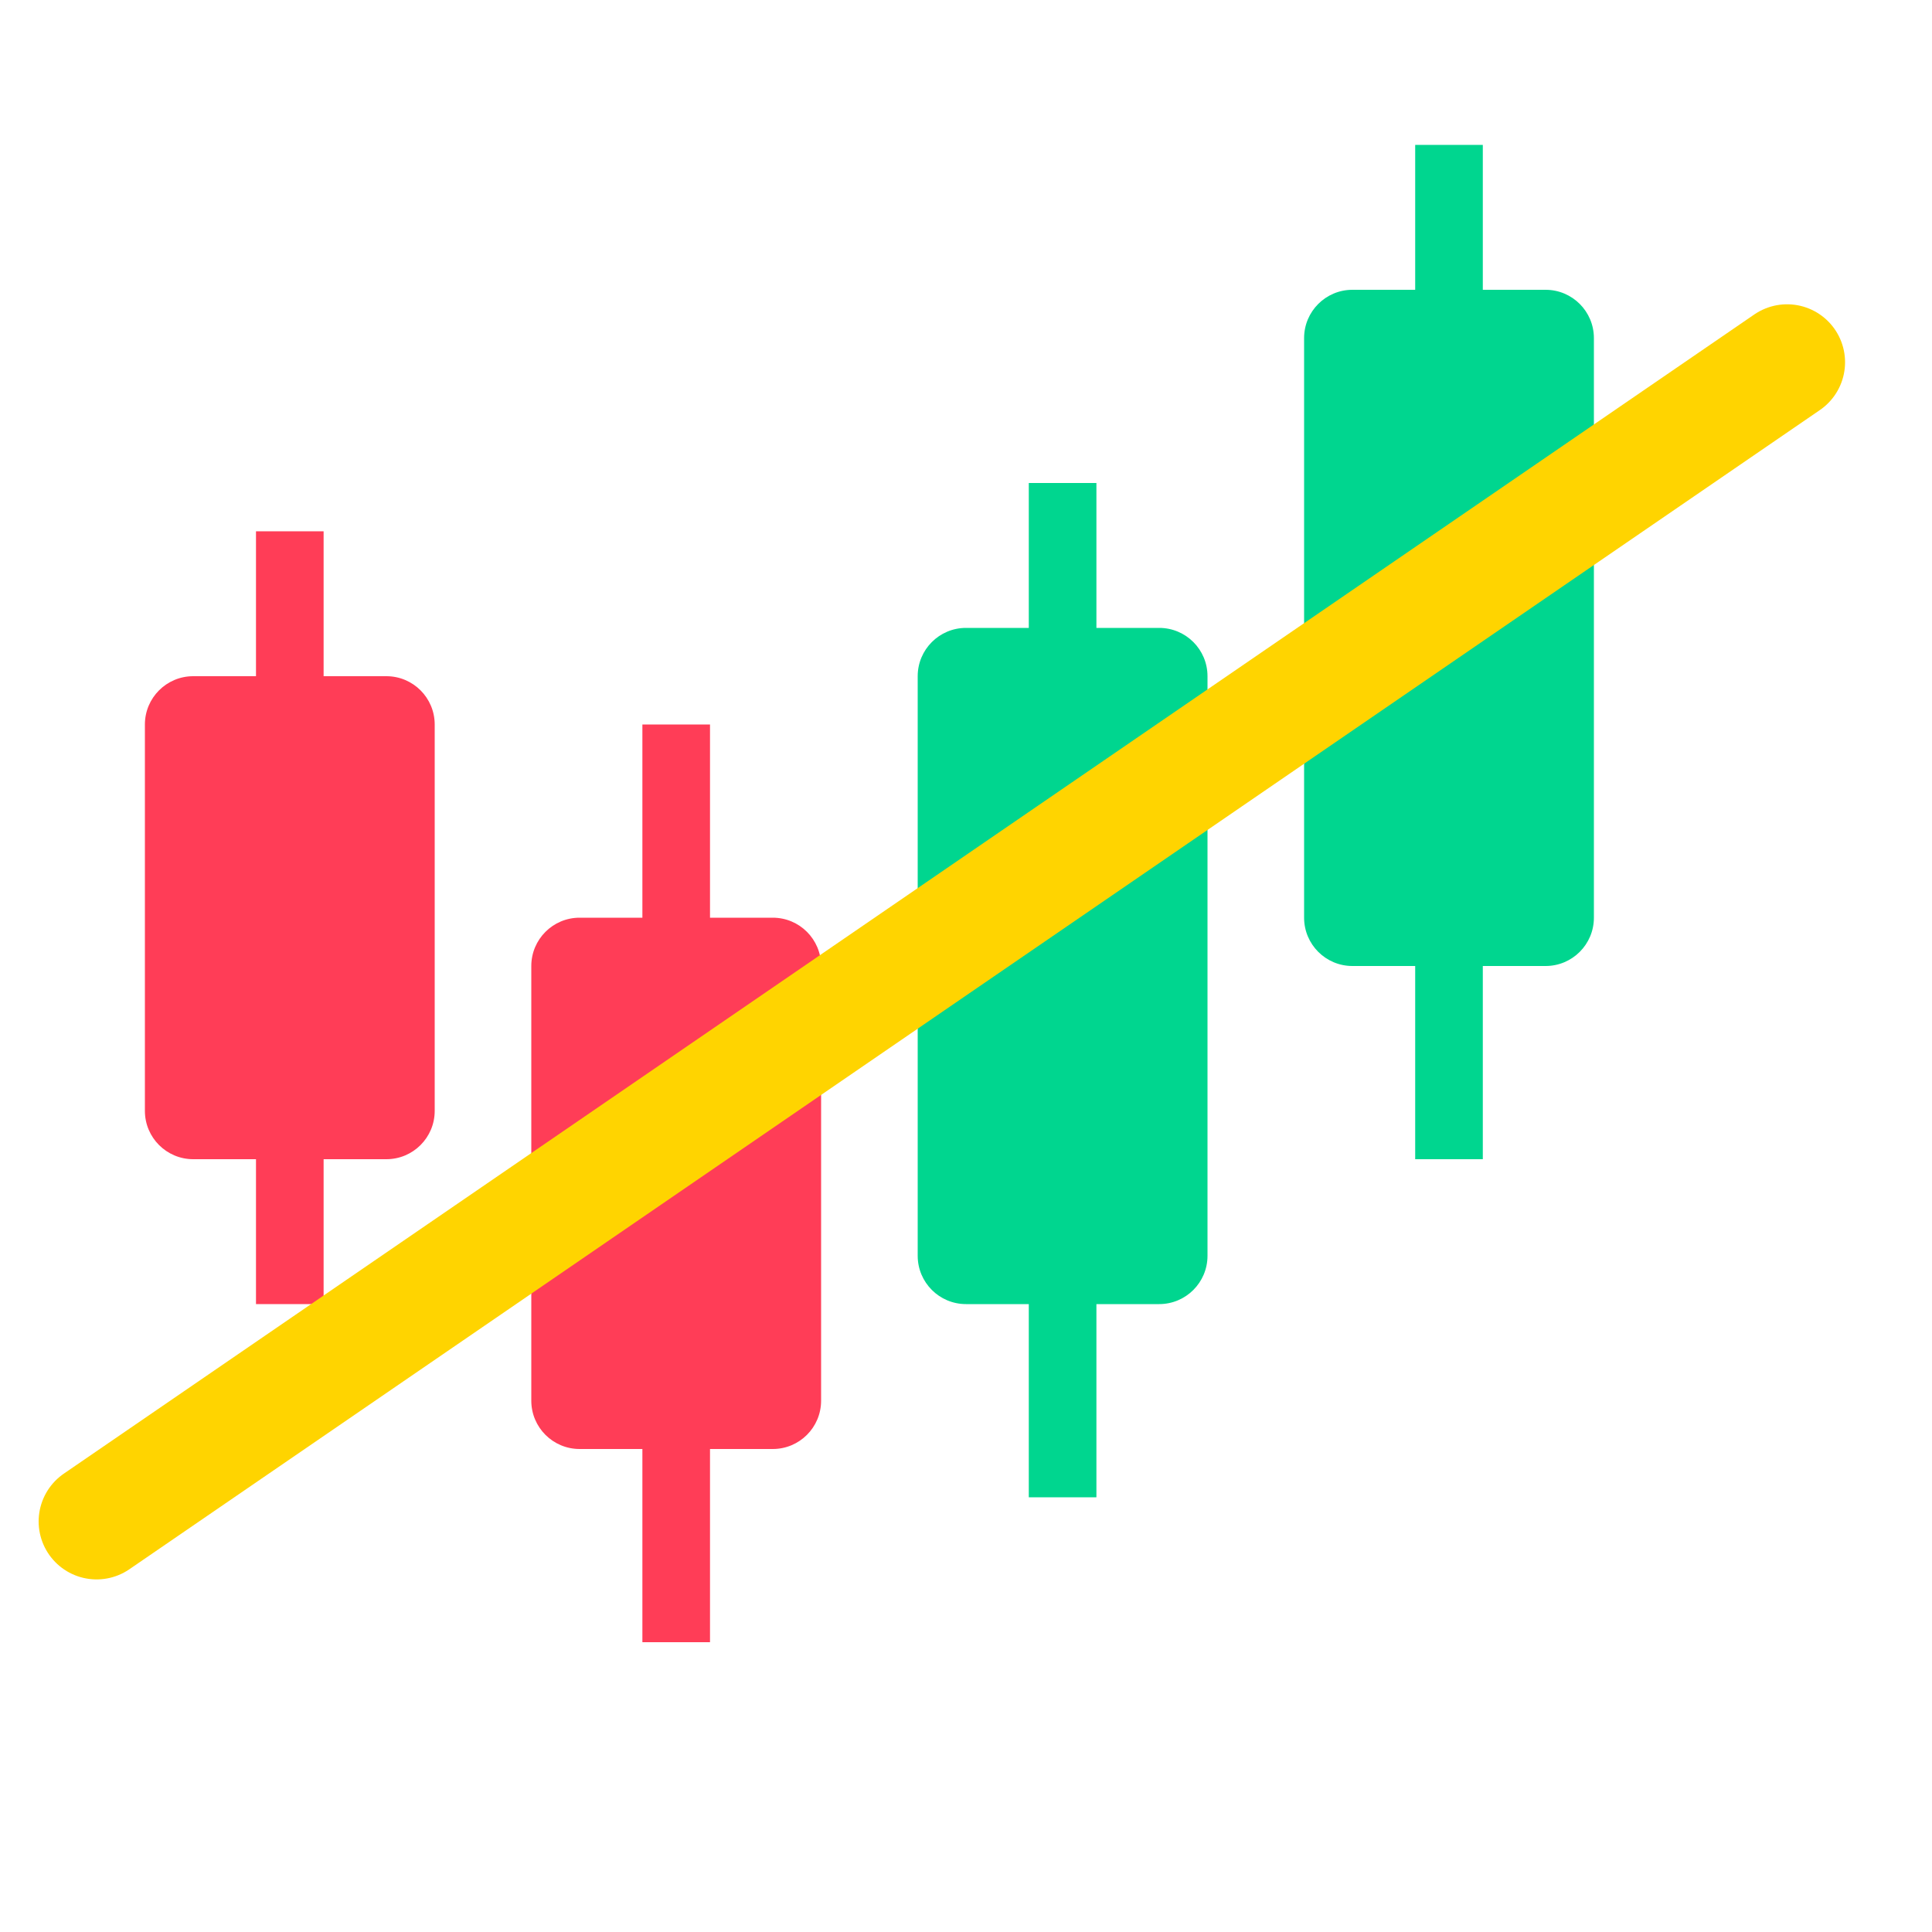
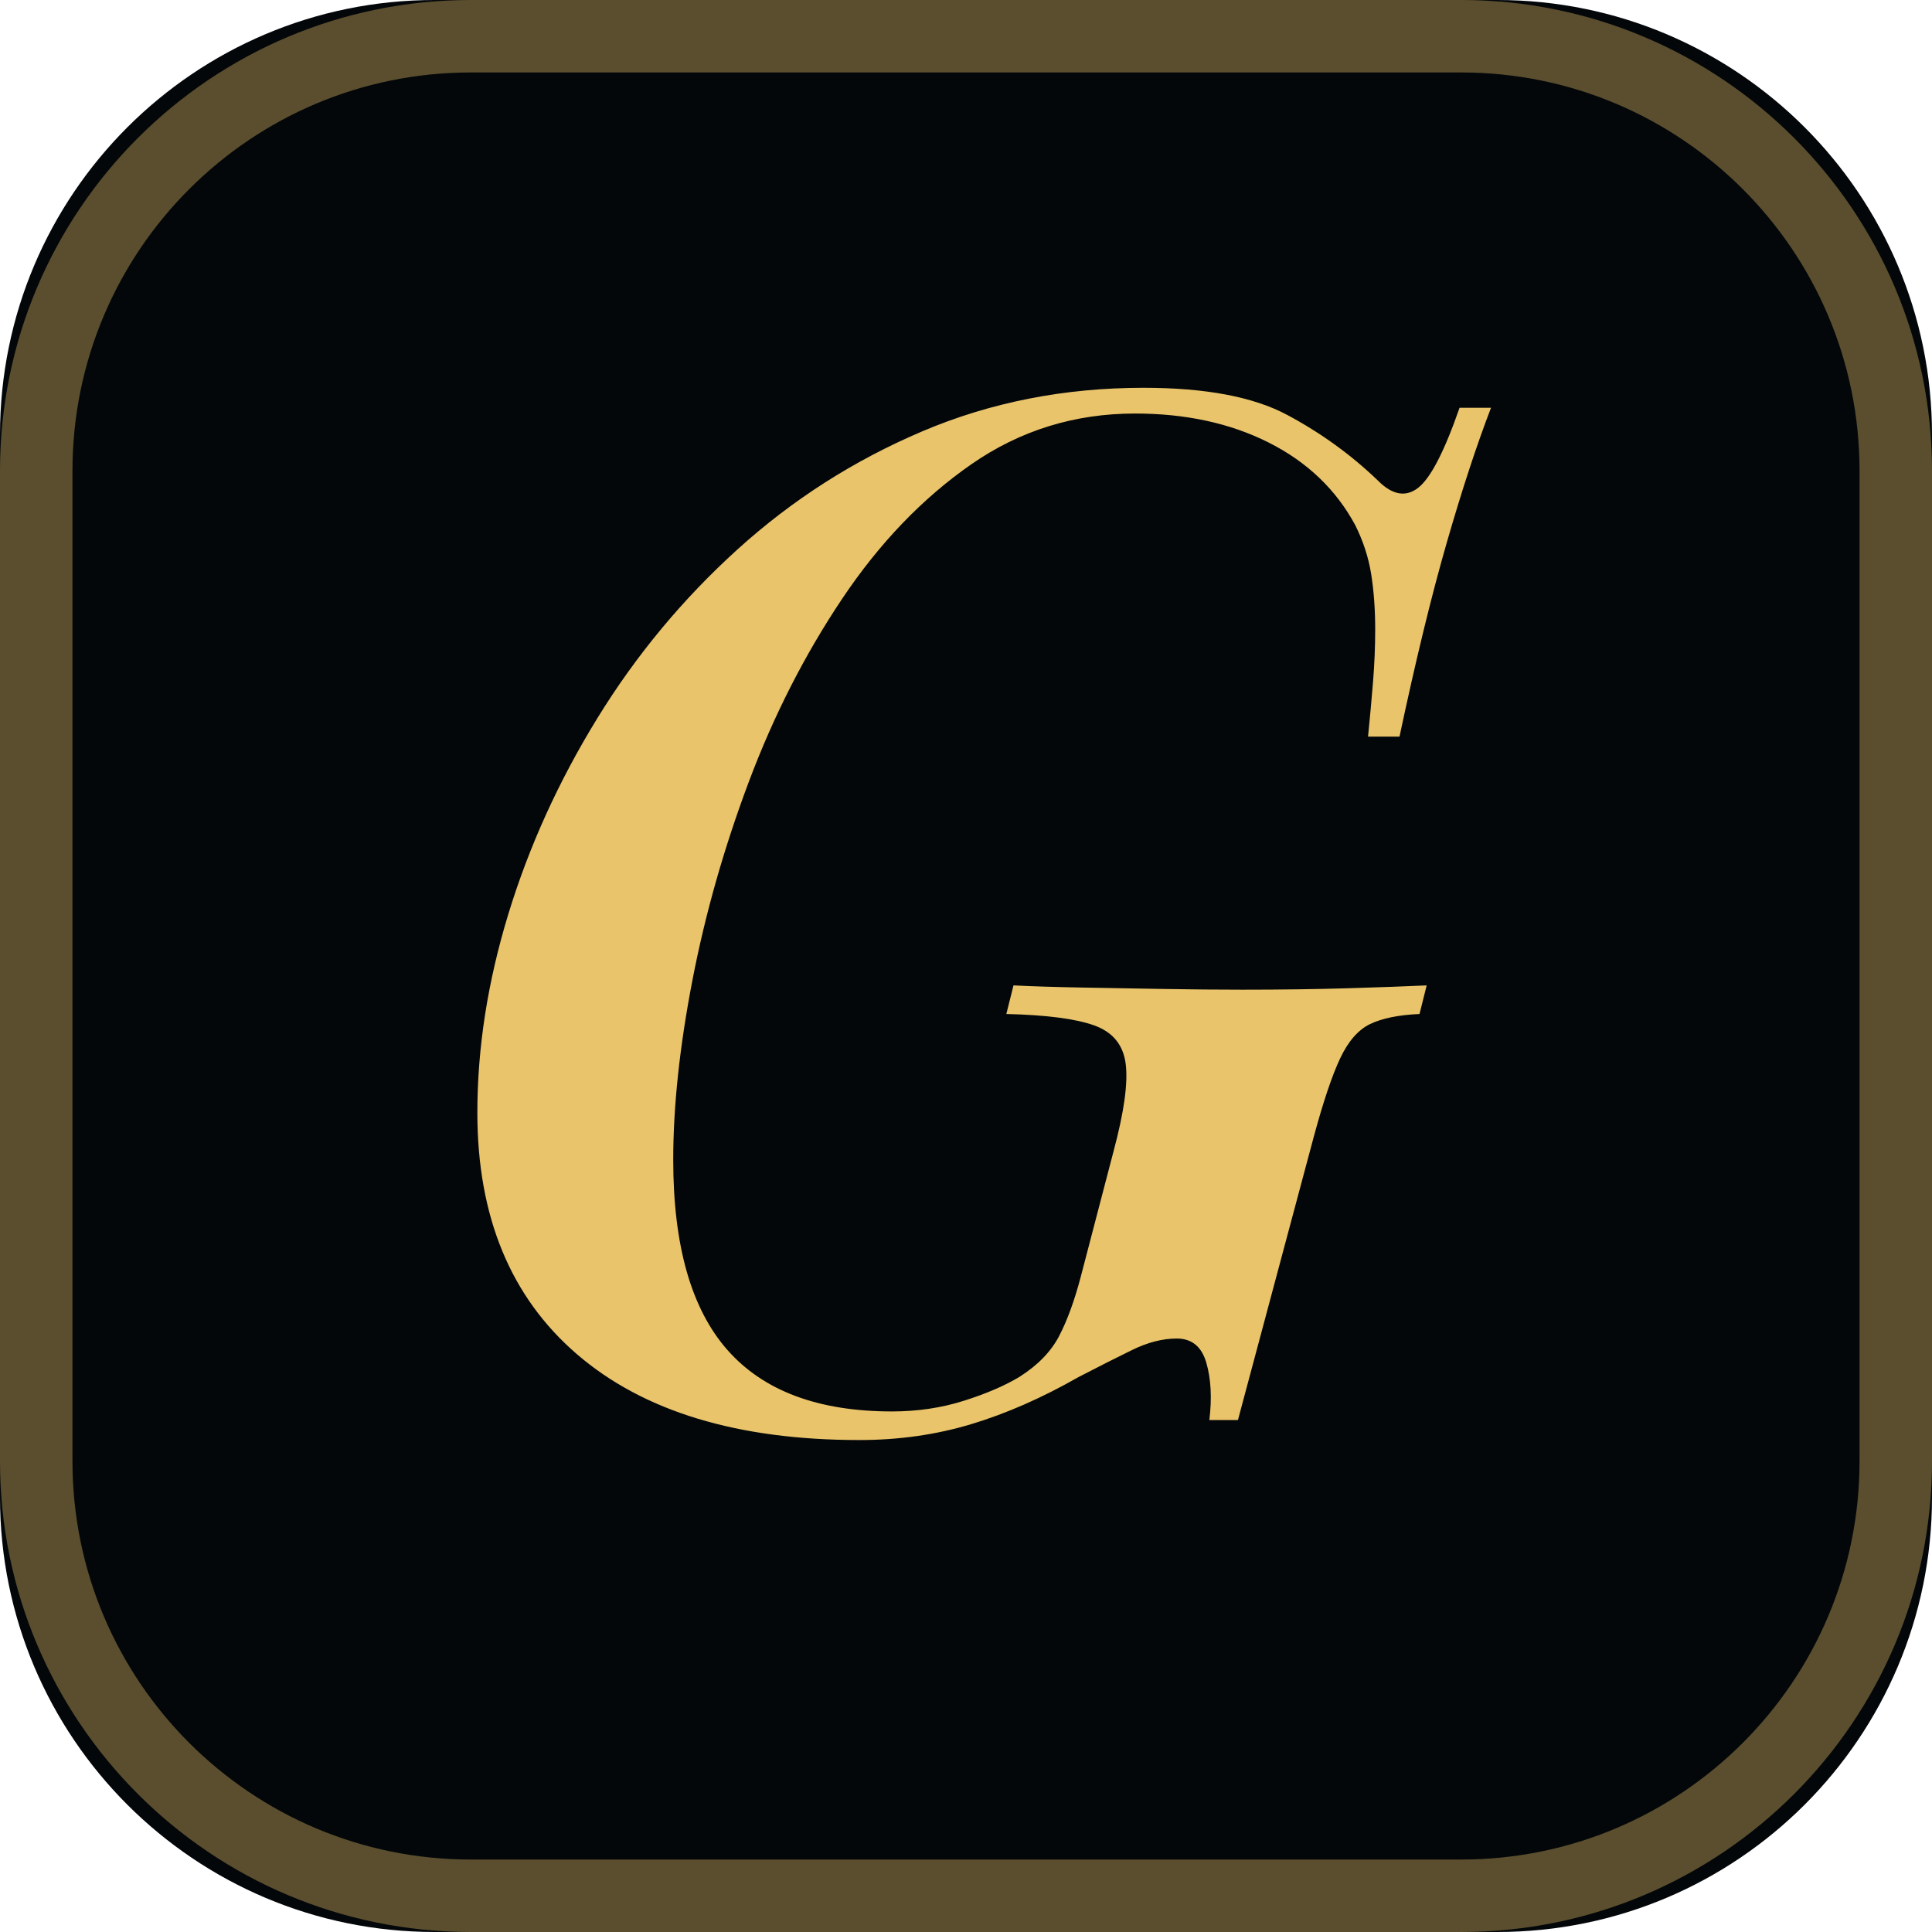
<svg xmlns="http://www.w3.org/2000/svg" viewBox="0 0 40 40" role="img" aria-label="Gerald Market">
-   <g stroke-linecap="butt">
-     <line x1="6" y1="11" x2="6" y2="27" stroke="#FF3D57" stroke-width="1.4" />
-     <rect x="3" y="14" width="6" height="10" fill="#FF3D57" rx="1" />
-     <line x1="14" y1="15" x2="14" y2="34" stroke="#FF3D57" stroke-width="1.4" />
-     <rect x="11" y="19" width="6" height="11" fill="#FF3D57" rx="1" />
-     <line x1="22" y1="10" x2="22" y2="31" stroke="#00D68F" stroke-width="1.4" />
-     <rect x="19" y="13" width="6" height="14" fill="#00D68F" rx="1" />
-     <line x1="30" y1="3" x2="30" y2="24" stroke="#00D68F" stroke-width="1.4" />
-     <rect x="27" y="6" width="6" height="14" fill="#00D68F" rx="1" />
+   <rect width="40" height="40" rx="9" fill="#04070A" />
+   <rect x=".75" y=".75" width="38.50" height="38.50" rx="9" fill="none" stroke="#E9C46A" stroke-opacity=".38" stroke-width="1.5" />
+   <g transform="translate(8.64 29.40)" fill="#E9C46A">
+     <path transform="translate(0.00 0) scale(0.0296 -0.0296)" d="M332.001 6Q358.8 6 382.4 13.5Q406 21 421.199 30.2Q440.399 42.4 448.899 58.7Q457.399 75 463.999 100L486.999 188Q497.999 229 495.499 249.0Q492.999 269 473.499 276.0Q453.999 283 411.999 284L416.999 304Q436.999 303 464.6 302.5Q492.2 302 522 301.5Q551.8 301 577 301Q617.201 301 650.801 302.0Q684.402 303 706.002 304L701.002 284Q679.002 283 666.502 277.0Q654.002 271 645.502 253.0Q637.002 235 627.002 198L574.002 0H554.002Q556.802 23 551.902 40Q547.001 57 531.201 57Q516.401 57 500 49Q483.6 40.999 462.399 29.999Q424.199 8.2 387.4 -2.9Q350.6 -14 309.2 -14Q181.4 -14 111.7 46.0Q42 106 42 215Q42 283 63.7 354.0Q85.4 425 126 491.0Q166.6 557 224 609.0Q281.4 661 353.101 691.5Q424.801 722 508.001 722Q573.001 722 608.501 703.0Q644.001 684 672.001 657Q687.001 642 700.001 652.0Q713.001 662 729.001 708H751.001Q736.001 669 720.001 613.5Q704.001 558 687.001 478H665.001Q667.001 498 668.501 516.5Q670.001 535 670.001 553Q670.001 574 667.201 591.6Q664.401 609.2 656.001 626Q635.801 663.4 595.501 683.7Q555.201 704 502.001 704Q438.601 704 387.502 668.5Q336.402 633 297.202 574.5Q258.002 516 231.902 446.5Q205.802 377 192.402 307.5Q179.002 238 179.002 182Q179.002 92 216.902 49.0Q254.802 6 332.001 6Z" />
  </g>
-   <path d="M2 31.5 L37 7.5" fill="none" stroke="#FFD400" stroke-width="2.4" stroke-linecap="round" />
</svg>
